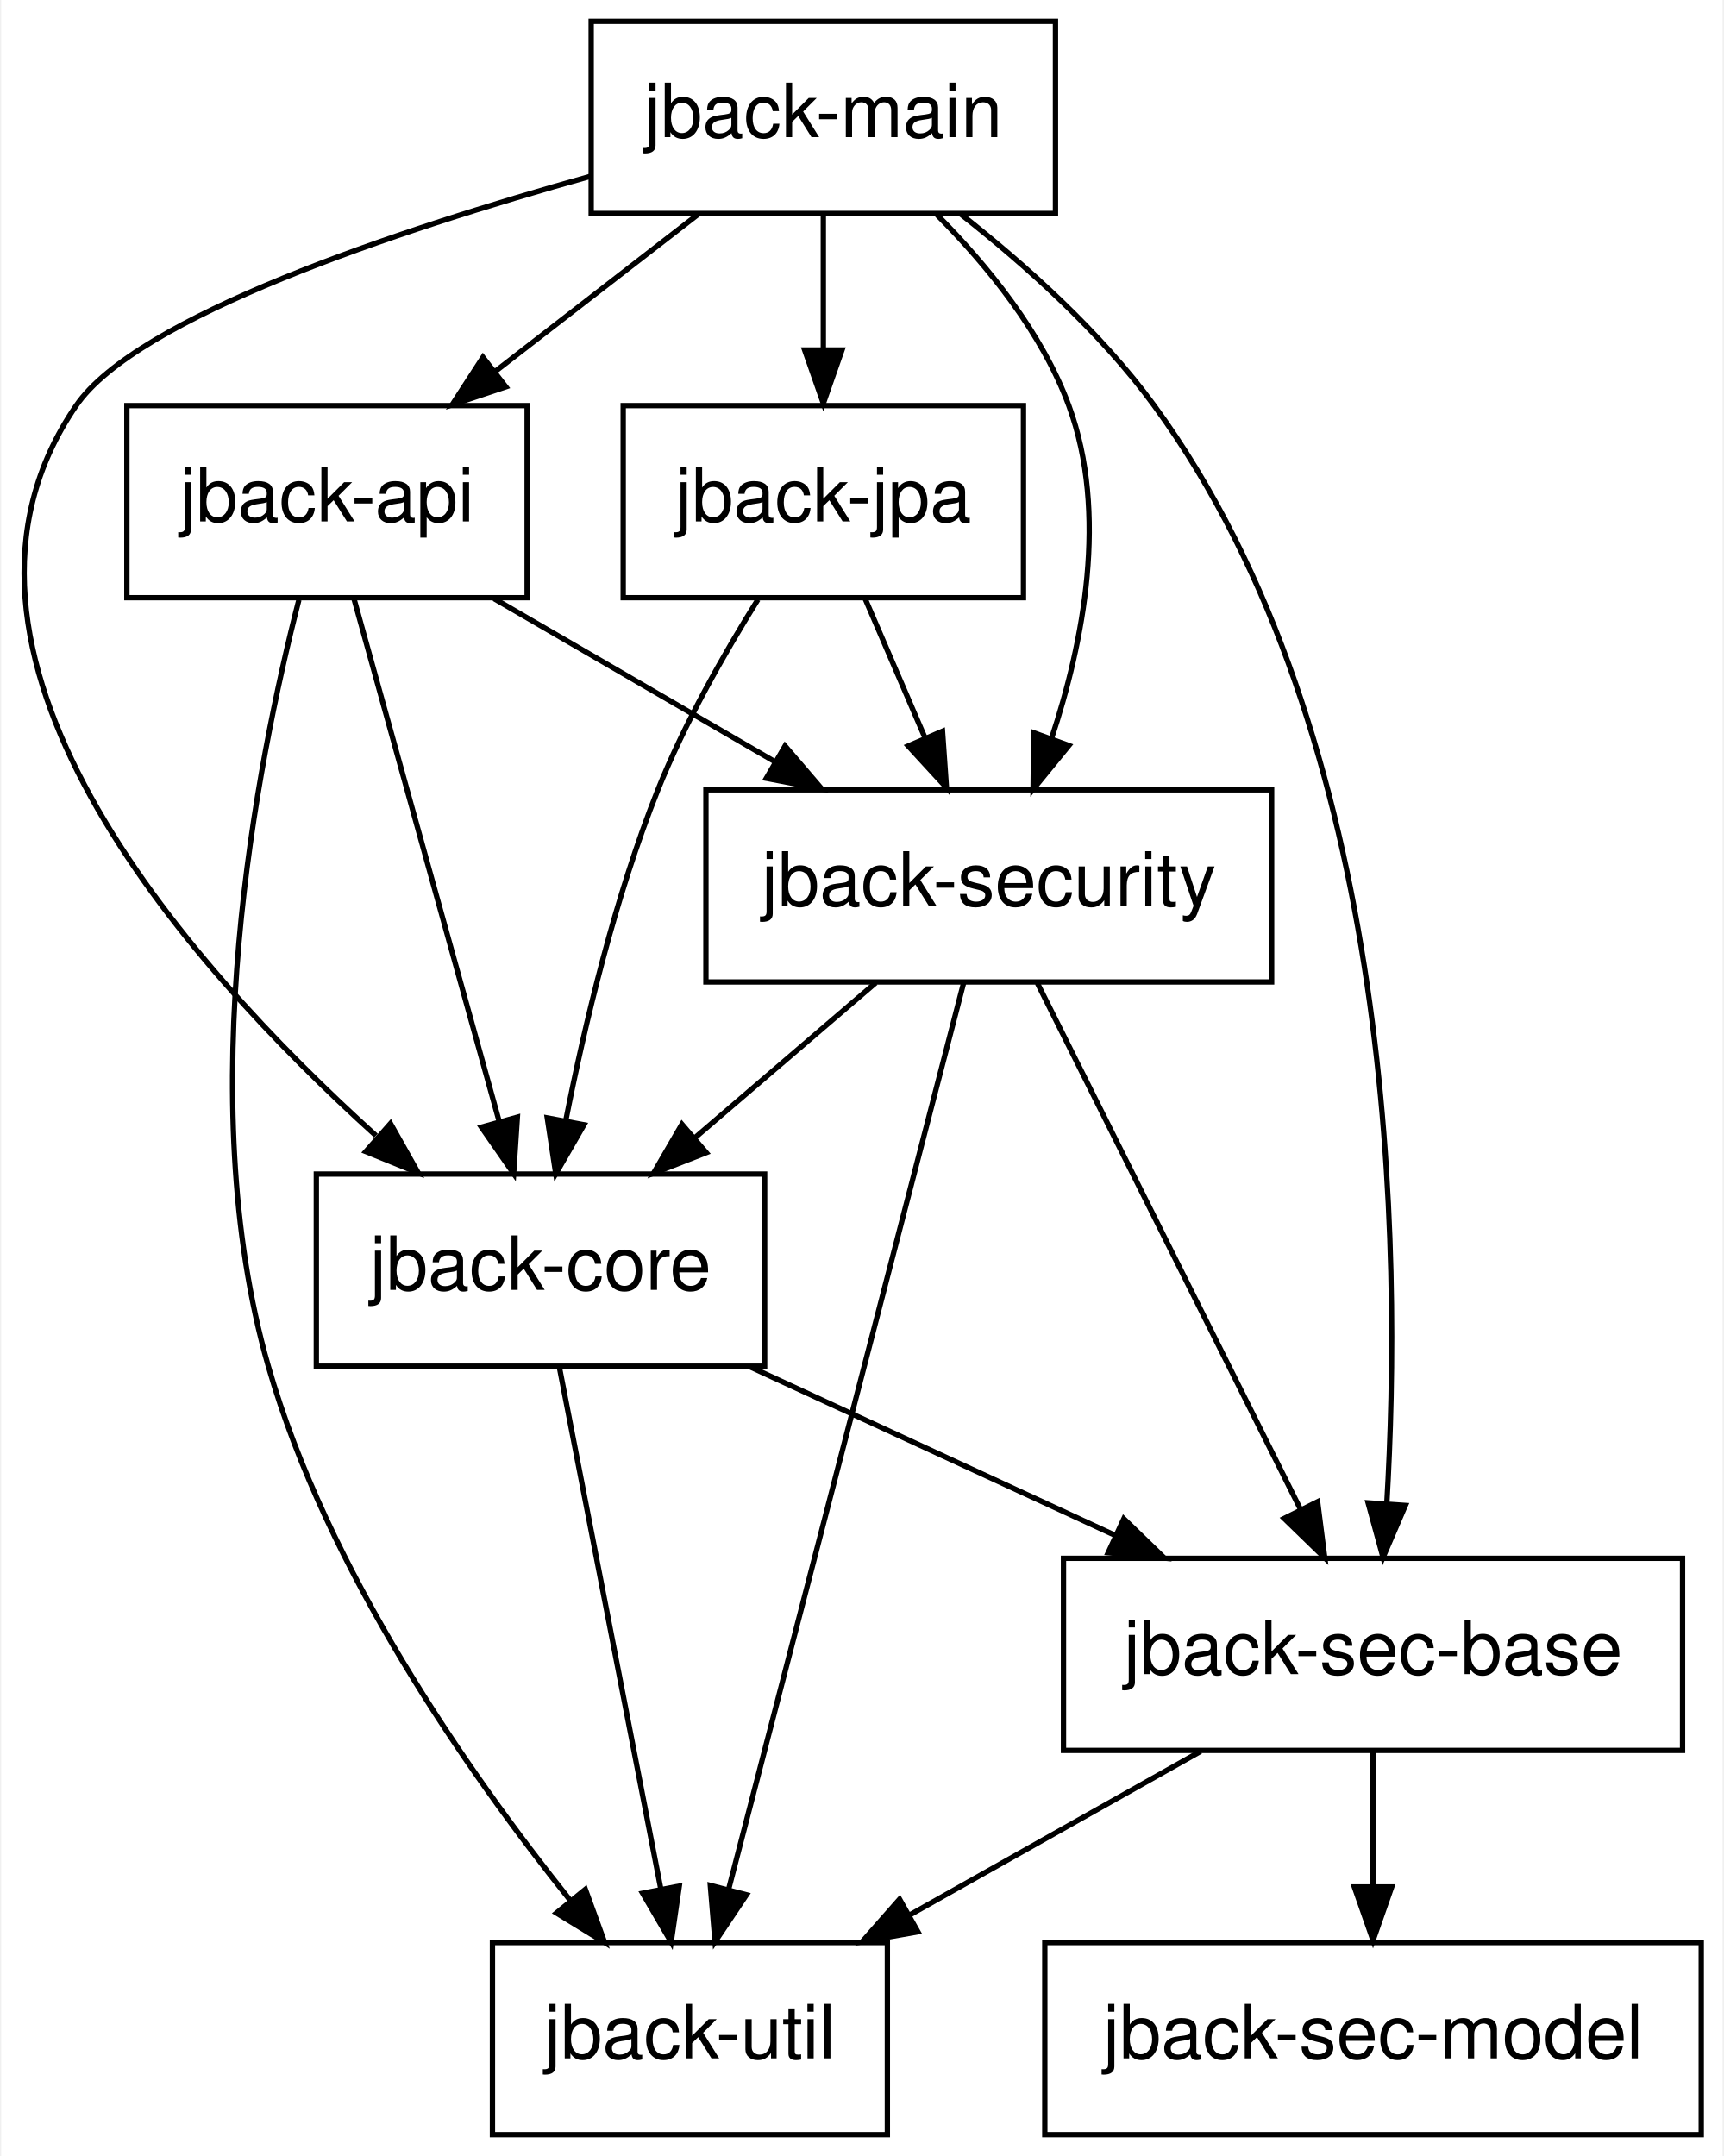
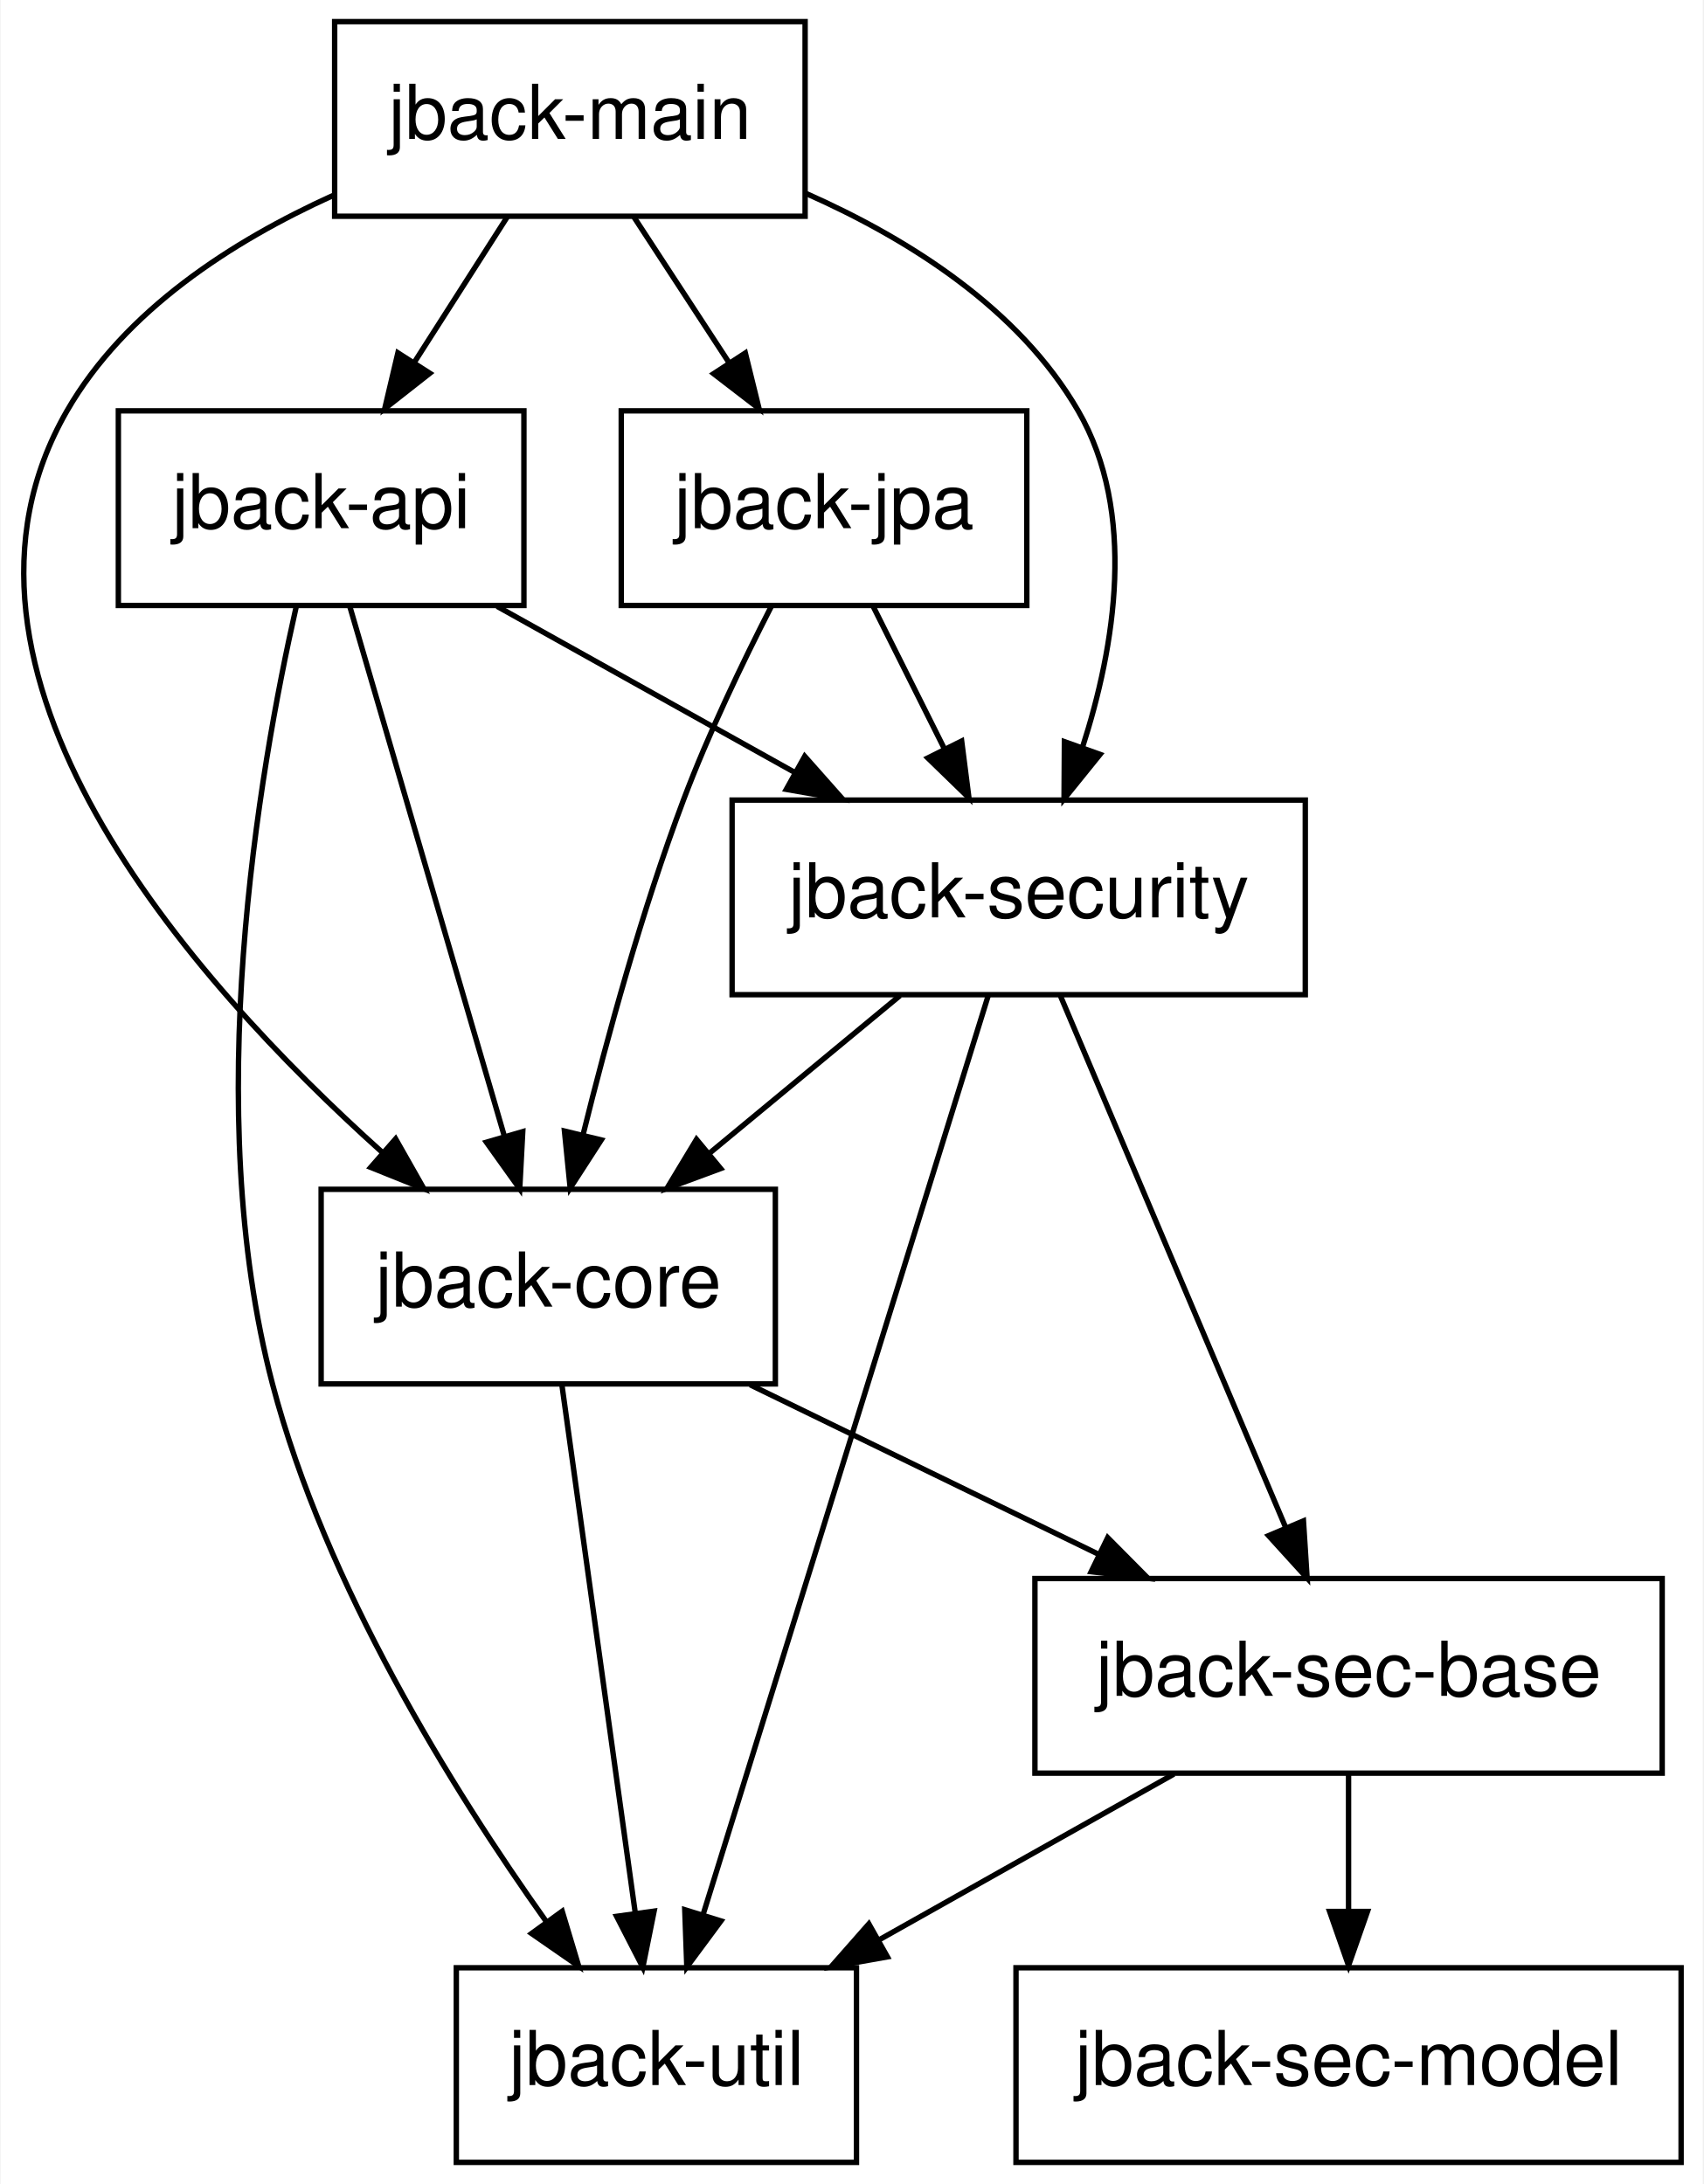
- <svg xmlns="http://www.w3.org/2000/svg" width="323pt" height="404pt" viewBox="0.00 0.00 322.54 404.00">
+ <svg xmlns="http://www.w3.org/2000/svg" width="315pt" height="404pt" viewBox="0.00 0.00 314.78 404.00">
  <g id="graph0" class="graph" transform="scale(1 1) rotate(0) translate(4 400)">
-     <polygon fill="#ffffff" stroke="transparent" points="-4,4 -4,-400 318.543,-400 318.543,4 -4,4" />
+     <polygon fill="#ffffff" stroke="transparent" points="-4,4 -4,-400 310.777,-400 310.777,4 -4,4" />
    <g id="node1" class="node">
-       <polygon fill="none" stroke="#000000" points="193.543,-396 106.543,-396 106.543,-360 193.543,-360 193.543,-396" />
-       <text text-anchor="middle" x="150.043" y="-374.3" font-family="Helvetica,sans-Serif" font-size="14.00" fill="#000000">jback-main</text>
+       <polygon fill="none" stroke="#000000" points="144.777,-396 57.777,-396 57.777,-360 144.777,-360 144.777,-396" />
+       <text text-anchor="middle" x="101.277" y="-374.3" font-family="Helvetica,sans-Serif" font-size="14.00" fill="#000000">jback-main</text>
    </g>
    <g id="node2" class="node">
-       <polygon fill="none" stroke="#000000" points="94.543,-324 19.543,-324 19.543,-288 94.543,-288 94.543,-324" />
-       <text text-anchor="middle" x="57.043" y="-302.3" font-family="Helvetica,sans-Serif" font-size="14.00" fill="#000000">jback-api</text>
+       <polygon fill="none" stroke="#000000" points="92.777,-324 17.777,-324 17.777,-288 92.777,-288 92.777,-324" />
+       <text text-anchor="middle" x="55.277" y="-302.3" font-family="Helvetica,sans-Serif" font-size="14.00" fill="#000000">jback-api</text>
    </g>
    <g id="edge1" class="edge">
-       <path fill="none" stroke="#000000" d="M126.576,-359.831C115.011,-350.878 100.903,-339.956 88.425,-330.296" />
-       <polygon fill="#000000" stroke="#000000" points="90.553,-327.517 80.504,-324.163 86.268,-333.052 90.553,-327.517" />
+       <path fill="none" stroke="#000000" d="M89.669,-359.831C84.479,-351.708 78.254,-341.964 72.535,-333.012" />
+       <polygon fill="#000000" stroke="#000000" points="75.374,-330.956 67.041,-324.413 69.476,-334.725 75.374,-330.956" />
    </g>
    <g id="node3" class="node">
-       <polygon fill="none" stroke="#000000" points="139.043,-180 55.043,-180 55.043,-144 139.043,-144 139.043,-180" />
-       <text text-anchor="middle" x="97.043" y="-158.3" font-family="Helvetica,sans-Serif" font-size="14.00" fill="#000000">jback-core</text>
+       <polygon fill="none" stroke="#000000" points="139.277,-180 55.277,-180 55.277,-144 139.277,-144 139.277,-180" />
+       <text text-anchor="middle" x="97.277" y="-158.3" font-family="Helvetica,sans-Serif" font-size="14.00" fill="#000000">jback-core</text>
    </g>
    <g id="edge2" class="edge">
-       <path fill="none" stroke="#000000" d="M106.483,-366.991C69.749,-356.722 21.392,-340.541 10.043,-324 -21.356,-278.235 30.015,-219.917 66.217,-187.201" />
-       <polygon fill="#000000" stroke="#000000" points="68.937,-189.47 74.129,-180.234 64.311,-184.216 68.937,-189.47" />
+       <path fill="none" stroke="#000000" d="M57.467,-363.835C38.845,-355.394 18.989,-342.608 8.277,-324 -19.409,-275.91 30.915,-218.872 66.494,-186.916" />
+       <polygon fill="#000000" stroke="#000000" points="69.051,-189.329 74.273,-180.111 64.442,-184.061 69.051,-189.329" />
    </g>
    <g id="node4" class="node">
-       <polygon fill="none" stroke="#000000" points="187.543,-324 112.543,-324 112.543,-288 187.543,-288 187.543,-324" />
-       <text text-anchor="middle" x="150.043" y="-302.3" font-family="Helvetica,sans-Serif" font-size="14.00" fill="#000000">jback-jpa</text>
+       <polygon fill="none" stroke="#000000" points="185.777,-324 110.777,-324 110.777,-288 185.777,-288 185.777,-324" />
+       <text text-anchor="middle" x="148.277" y="-302.3" font-family="Helvetica,sans-Serif" font-size="14.00" fill="#000000">jback-jpa</text>
    </g>
    <g id="edge3" class="edge">
-       <path fill="none" stroke="#000000" d="M150.043,-359.831C150.043,-352.131 150.043,-342.974 150.043,-334.417" />
-       <polygon fill="#000000" stroke="#000000" points="153.543,-334.413 150.043,-324.413 146.543,-334.413 153.543,-334.413" />
+       <path fill="none" stroke="#000000" d="M113.137,-359.831C118.44,-351.708 124.801,-341.964 130.644,-333.012" />
+       <polygon fill="#000000" stroke="#000000" points="133.722,-334.7 136.257,-324.413 127.86,-330.874 133.722,-334.7" />
    </g>
    <g id="node5" class="node">
-       <polygon fill="none" stroke="#000000" points="311.043,-108 195.043,-108 195.043,-72 311.043,-72 311.043,-108" />
-       <text text-anchor="middle" x="253.043" y="-86.3" font-family="Helvetica,sans-Serif" font-size="14.00" fill="#000000">jback-sec-base</text>
+       <polygon fill="none" stroke="#000000" points="237.277,-252 131.277,-252 131.277,-216 237.277,-216 237.277,-252" />
+       <text text-anchor="middle" x="184.277" y="-230.3" font-family="Helvetica,sans-Serif" font-size="14.00" fill="#000000">jback-security</text>
    </g>
    <g id="edge4" class="edge">
-       <path fill="none" stroke="#000000" d="M175.704,-359.946C187.929,-350.354 202.03,-337.721 212.043,-324 257.492,-261.719 258.428,-165.62 255.625,-118.303" />
-       <polygon fill="#000000" stroke="#000000" points="259.106,-117.906 254.921,-108.173 252.122,-118.391 259.106,-117.906" />
+       <path fill="none" stroke="#000000" d="M145.055,-364.167C164.015,-355.754 184.341,-342.895 195.277,-324 206.172,-305.176 202.102,-280.455 196.048,-261.685" />
+       <polygon fill="#000000" stroke="#000000" points="199.324,-260.452 192.666,-252.211 192.731,-262.805 199.324,-260.452" />
+     </g>
+     <g id="edge7" class="edge">
+       <path fill="none" stroke="#000000" d="M60.596,-287.762C67.792,-263.093 80.693,-218.86 89.118,-189.973" />
+       <polygon fill="#000000" stroke="#000000" points="92.561,-190.67 92.001,-180.09 85.841,-188.71 92.561,-190.67" />
+     </g>
+     <g id="edge8" class="edge">
+       <path fill="none" stroke="#000000" d="M87.829,-287.831C104.482,-278.537 124.936,-267.121 142.716,-257.197" />
+       <polygon fill="#000000" stroke="#000000" points="144.709,-260.093 151.735,-252.163 141.298,-253.98 144.709,-260.093" />
    </g>
    <g id="node6" class="node">
-       <polygon fill="none" stroke="#000000" points="234.043,-252 128.043,-252 128.043,-216 234.043,-216 234.043,-252" />
-       <text text-anchor="middle" x="181.043" y="-230.3" font-family="Helvetica,sans-Serif" font-size="14.00" fill="#000000">jback-security</text>
+       <polygon fill="none" stroke="#000000" points="154.277,-36 80.277,-36 80.277,0 154.277,0 154.277,-36" />
+       <text text-anchor="middle" x="117.277" y="-14.3" font-family="Helvetica,sans-Serif" font-size="14.00" fill="#000000">jback-util</text>
+     </g>
+     <g id="edge9" class="edge">
+       <path fill="none" stroke="#000000" d="M50.644,-287.654C43.757,-257.233 32.981,-194.678 46.277,-144 56.038,-106.795 79.54,-69 96.843,-44.642" />
+       <polygon fill="#000000" stroke="#000000" points="99.856,-46.45 102.901,-36.302 94.192,-42.337 99.856,-46.45" />
+     </g>
+     <g id="edge14" class="edge">
+       <path fill="none" stroke="#000000" d="M99.81,-143.762C103.221,-119.201 109.326,-75.247 113.339,-46.354" />
+       <polygon fill="#000000" stroke="#000000" points="116.856,-46.476 114.765,-36.09 109.922,-45.513 116.856,-46.476" />
+     </g>
+     <g id="node7" class="node">
+       <polygon fill="none" stroke="#000000" points="303.277,-108 187.277,-108 187.277,-72 303.277,-72 303.277,-108" />
+       <text text-anchor="middle" x="245.277" y="-86.3" font-family="Helvetica,sans-Serif" font-size="14.00" fill="#000000">jback-sec-base</text>
+     </g>
+     <g id="edge13" class="edge">
+       <path fill="none" stroke="#000000" d="M134.624,-143.831C154.154,-134.33 178.241,-122.612 198.95,-112.537" />
+       <polygon fill="#000000" stroke="#000000" points="200.738,-115.56 208.199,-108.038 197.675,-109.265 200.738,-115.56" />
    </g>
    <g id="edge5" class="edge">
-       <path fill="none" stroke="#000000" d="M171.356,-359.731C180.857,-350.176 191.022,-337.637 196.043,-324 203.478,-303.807 198.799,-279.702 192.768,-261.523" />
-       <polygon fill="#000000" stroke="#000000" points="196.049,-260.302 189.348,-252.096 189.469,-262.69 196.049,-260.302" />
+       <path fill="none" stroke="#000000" d="M138.544,-287.86C133.264,-277.544 126.894,-264.271 122.277,-252 114.64,-231.699 108.159,-208.044 103.71,-190.082" />
+       <polygon fill="#000000" stroke="#000000" points="107.082,-189.131 101.333,-180.231 100.277,-190.774 107.082,-189.131" />
    </g>
-     <g id="edge8" class="edge">
-       <path fill="none" stroke="#000000" d="M62.109,-287.762C68.962,-263.093 81.249,-218.86 89.273,-189.973" />
-       <polygon fill="#000000" stroke="#000000" points="92.714,-190.662 92.018,-180.09 85.97,-188.788 92.714,-190.662" />
-     </g>
-     <g id="edge9" class="edge">
-       <path fill="none" stroke="#000000" d="M88.334,-287.831C104.341,-278.537 124.002,-267.121 141.093,-257.197" />
-       <polygon fill="#000000" stroke="#000000" points="142.873,-260.211 149.763,-252.163 139.357,-254.157 142.873,-260.211" />
-     </g>
-     <g id="node7" class="node">
-       <polygon fill="none" stroke="#000000" points="162.043,-36 88.043,-36 88.043,0 162.043,0 162.043,-36" />
-       <text text-anchor="middle" x="125.043" y="-14.3" font-family="Helvetica,sans-Serif" font-size="14.00" fill="#000000">jback-util</text>
+     <g id="edge6" class="edge">
+       <path fill="none" stroke="#000000" d="M157.361,-287.831C161.339,-279.877 166.093,-270.369 170.491,-261.572" />
+       <polygon fill="#000000" stroke="#000000" points="173.729,-262.923 175.07,-252.413 167.468,-259.792 173.729,-262.923" />
    </g>
    <g id="edge10" class="edge">
-       <path fill="none" stroke="#000000" d="M51.775,-287.59C43.925,-257.076 31.552,-194.391 46.043,-144 57.022,-105.822 83.34,-68.022 102.594,-43.936" />
-       <polygon fill="#000000" stroke="#000000" points="105.453,-45.967 109.073,-36.01 100.034,-41.537 105.453,-45.967" />
+       <path fill="none" stroke="#000000" d="M162.323,-215.831C151.608,-206.963 138.558,-196.164 126.968,-186.572" />
+       <polygon fill="#000000" stroke="#000000" points="129.159,-183.842 119.224,-180.163 124.696,-189.235 129.159,-183.842" />
    </g>
-     <g id="edge14" class="edge">
-       <path fill="none" stroke="#000000" d="M136.409,-143.831C157.18,-134.245 182.842,-122.401 204.801,-112.266" />
-       <polygon fill="#000000" stroke="#000000" points="206.348,-115.406 213.961,-108.038 203.415,-109.051 206.348,-115.406" />
+     <g id="edge12" class="edge">
+       <path fill="none" stroke="#000000" d="M178.68,-215.956C166.98,-178.235 139.864,-90.819 125.913,-45.84" />
+       <polygon fill="#000000" stroke="#000000" points="129.211,-44.659 122.905,-36.145 122.525,-46.733 129.211,-44.659" />
+     </g>
+     <g id="edge11" class="edge">
+       <path fill="none" stroke="#000000" d="M192.003,-215.762C202.499,-190.985 221.355,-146.471 233.588,-117.594" />
+       <polygon fill="#000000" stroke="#000000" points="236.936,-118.663 237.614,-108.09 230.491,-115.932 236.936,-118.663" />
+     </g>
+     <g id="edge16" class="edge">
+       <path fill="none" stroke="#000000" d="M212.977,-71.831C196.454,-62.537 176.159,-51.121 158.516,-41.197" />
+       <polygon fill="#000000" stroke="#000000" points="159.998,-38.015 149.566,-36.163 156.566,-44.116 159.998,-38.015" />
+     </g>
+     <g id="node8" class="node">
+       <polygon fill="none" stroke="#000000" points="306.777,-36 183.777,-36 183.777,0 306.777,0 306.777,-36" />
+       <text text-anchor="middle" x="245.277" y="-14.3" font-family="Helvetica,sans-Serif" font-size="14.00" fill="#000000">jback-sec-model</text>
    </g>
    <g id="edge15" class="edge">
-       <path fill="none" stroke="#000000" d="M100.59,-143.762C105.386,-119.093 113.987,-74.86 119.604,-45.973" />
-       <polygon fill="#000000" stroke="#000000" points="123.053,-46.574 121.526,-36.09 116.181,-45.238 123.053,-46.574" />
-     </g>
-     <g id="edge6" class="edge">
-       <path fill="none" stroke="#000000" d="M137.787,-287.662C131.45,-277.504 124.021,-264.446 119.043,-252 111.005,-231.9 105.338,-208.059 101.771,-189.966" />
-       <polygon fill="#000000" stroke="#000000" points="105.194,-189.233 99.911,-180.049 98.314,-190.523 105.194,-189.233" />
-     </g>
-     <g id="edge7" class="edge">
-       <path fill="none" stroke="#000000" d="M157.866,-287.831C161.254,-279.962 165.297,-270.571 169.051,-261.853" />
-       <polygon fill="#000000" stroke="#000000" points="172.375,-262.982 173.115,-252.413 165.946,-260.214 172.375,-262.982" />
-     </g>
-     <g id="edge17" class="edge">
-       <path fill="none" stroke="#000000" d="M220.744,-71.831C204.22,-62.537 183.925,-51.121 166.283,-41.197" />
-       <polygon fill="#000000" stroke="#000000" points="167.764,-38.015 157.333,-36.163 164.333,-44.116 167.764,-38.015" />
-     </g>
-     <g id="node8" class="node">
-       <polygon fill="none" stroke="#000000" points="314.543,-36 191.543,-36 191.543,0 314.543,0 314.543,-36" />
-       <text text-anchor="middle" x="253.043" y="-14.3" font-family="Helvetica,sans-Serif" font-size="14.00" fill="#000000">jback-sec-model</text>
-     </g>
-     <g id="edge16" class="edge">
-       <path fill="none" stroke="#000000" d="M253.043,-71.831C253.043,-64.131 253.043,-54.974 253.043,-46.417" />
-       <polygon fill="#000000" stroke="#000000" points="256.543,-46.413 253.043,-36.413 249.543,-46.413 256.543,-46.413" />
-     </g>
-     <g id="edge11" class="edge">
-       <path fill="none" stroke="#000000" d="M159.847,-215.831C149.6,-207.048 137.143,-196.371 126.034,-186.849" />
-       <polygon fill="#000000" stroke="#000000" points="128.104,-184.013 118.233,-180.163 123.548,-189.328 128.104,-184.013" />
-     </g>
-     <g id="edge12" class="edge">
-       <path fill="none" stroke="#000000" d="M190.162,-215.762C202.605,-190.876 225.002,-146.082 239.435,-117.216" />
-       <polygon fill="#000000" stroke="#000000" points="242.657,-118.599 243.999,-108.09 236.396,-115.469 242.657,-118.599" />
-     </g>
-     <g id="edge13" class="edge">
-       <path fill="none" stroke="#000000" d="M176.365,-215.956C166.586,-178.235 143.922,-90.819 132.261,-45.84" />
-       <polygon fill="#000000" stroke="#000000" points="135.645,-44.947 129.748,-36.145 128.869,-46.703 135.645,-44.947" />
+       <path fill="none" stroke="#000000" d="M245.277,-71.831C245.277,-64.131 245.277,-54.974 245.277,-46.417" />
+       <polygon fill="#000000" stroke="#000000" points="248.777,-46.413 245.277,-36.413 241.777,-46.413 248.777,-46.413" />
    </g>
  </g>
</svg>
